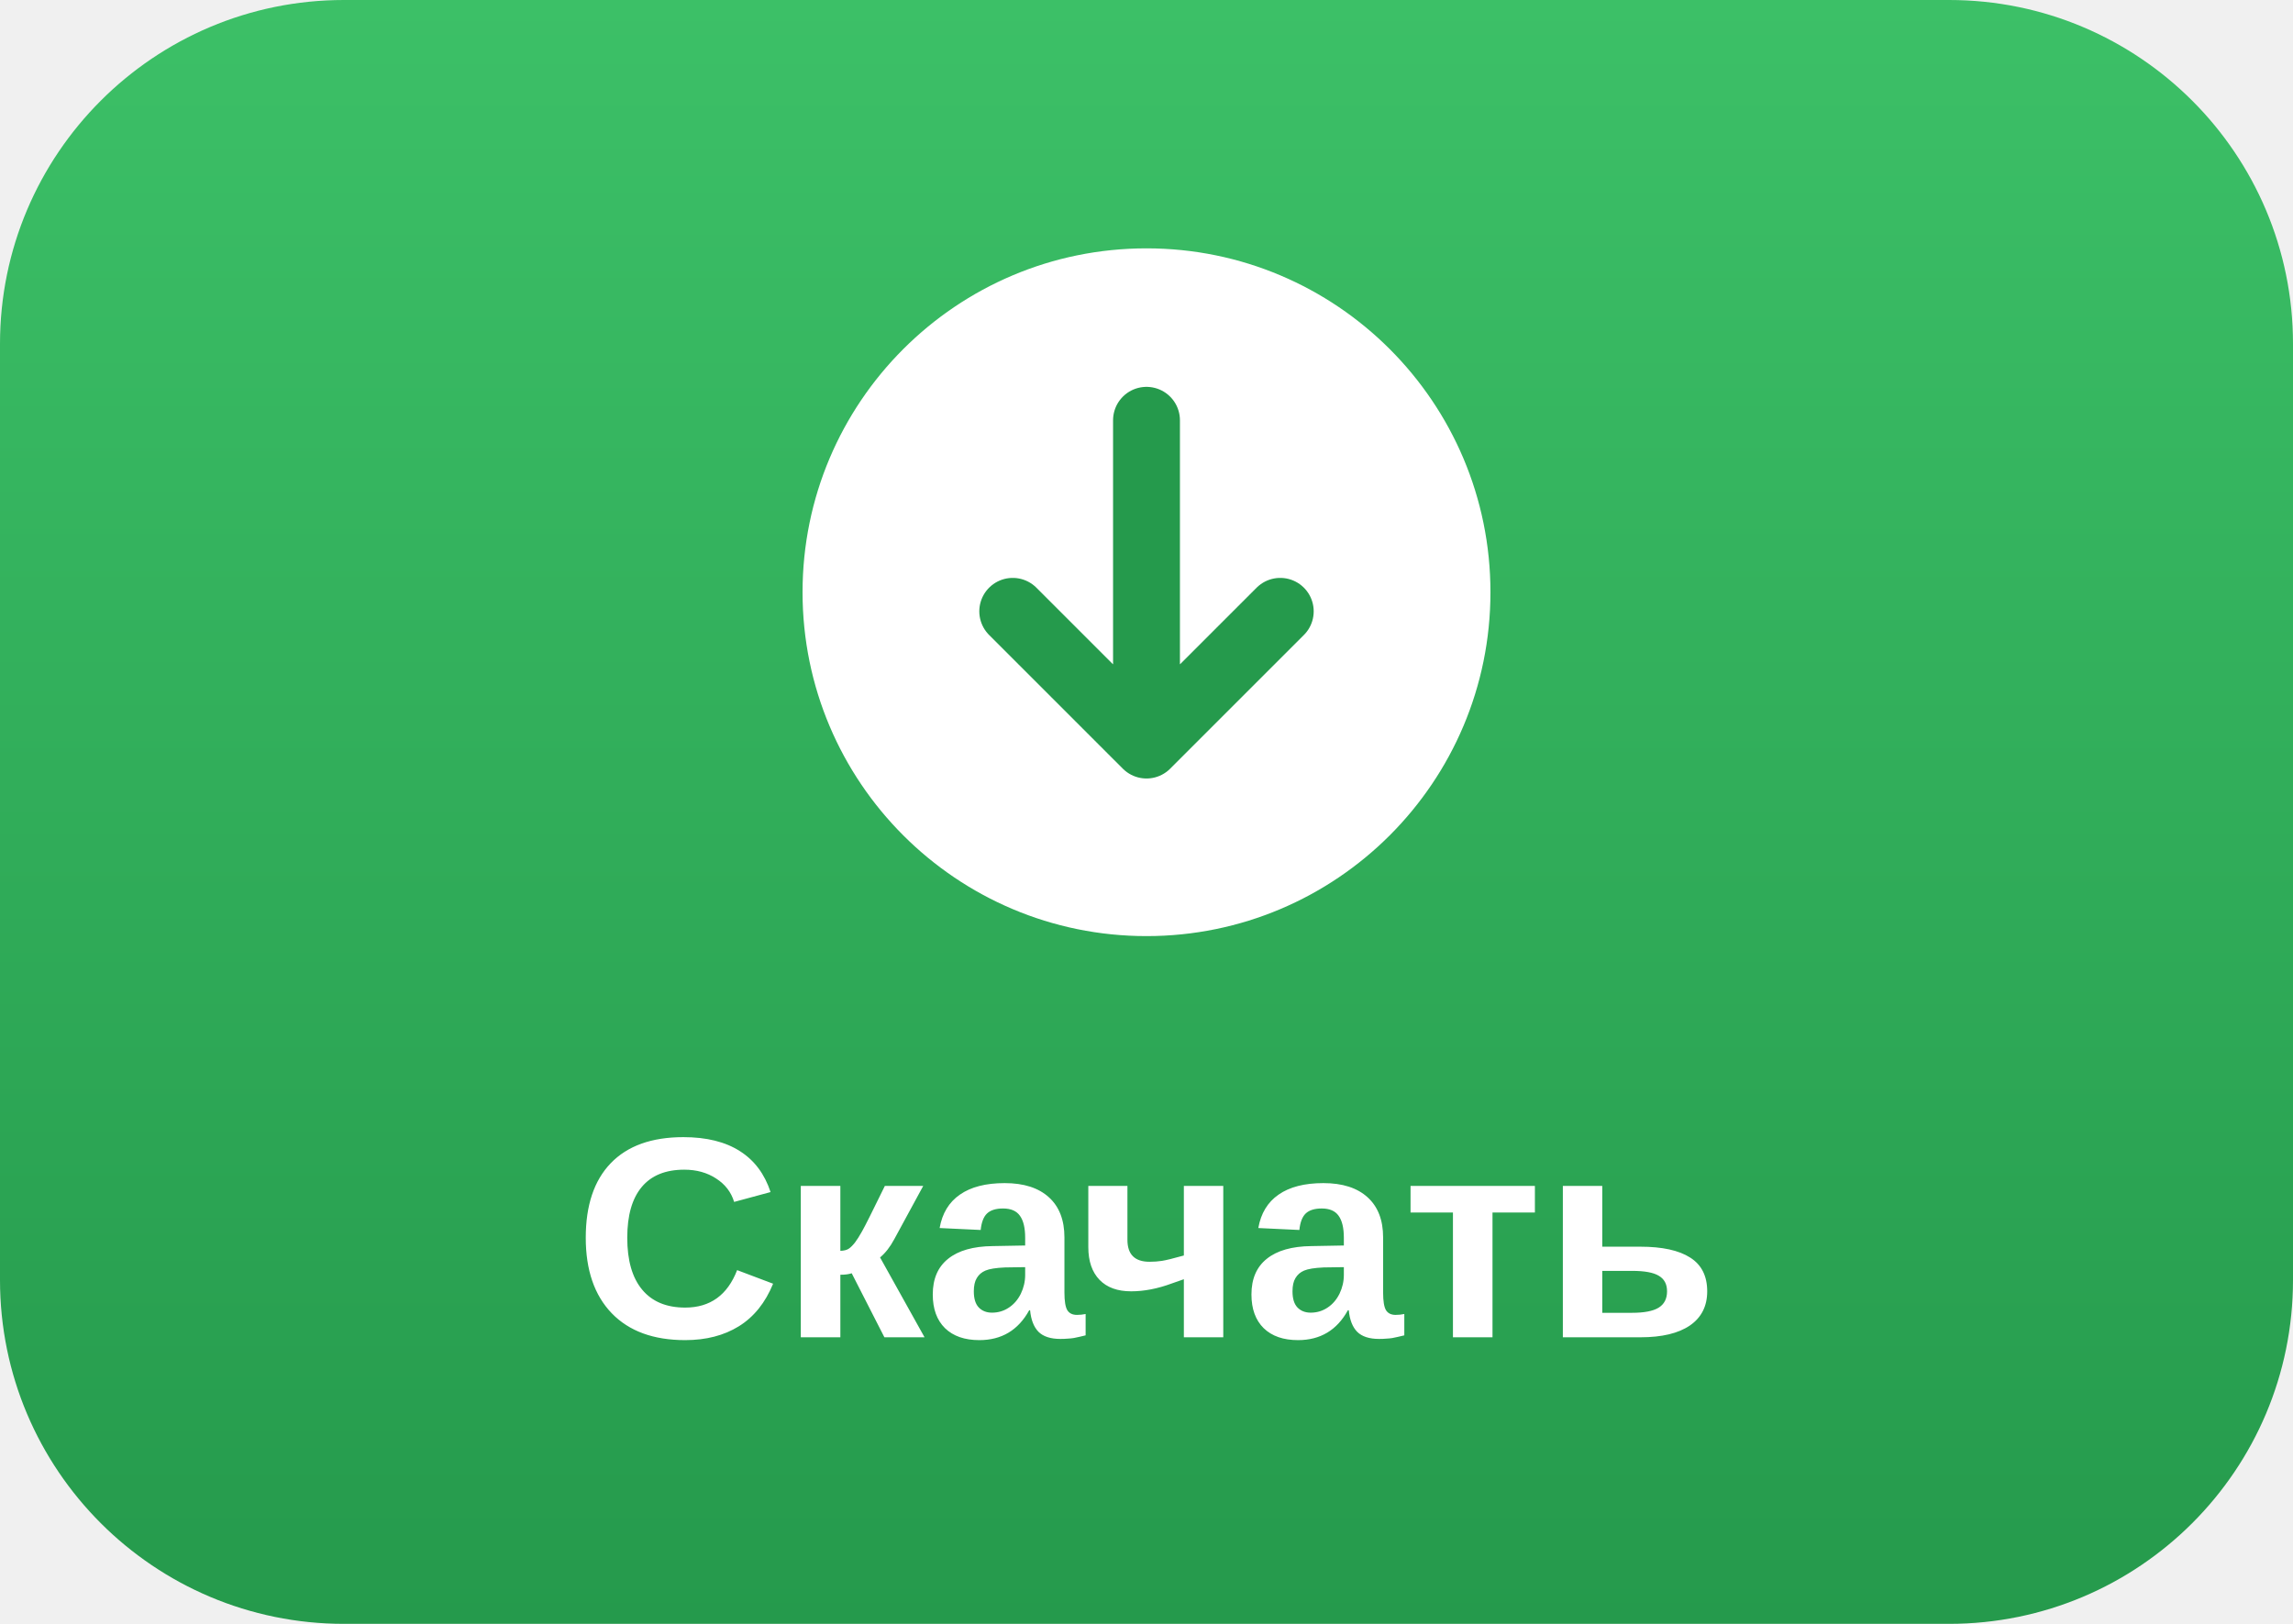
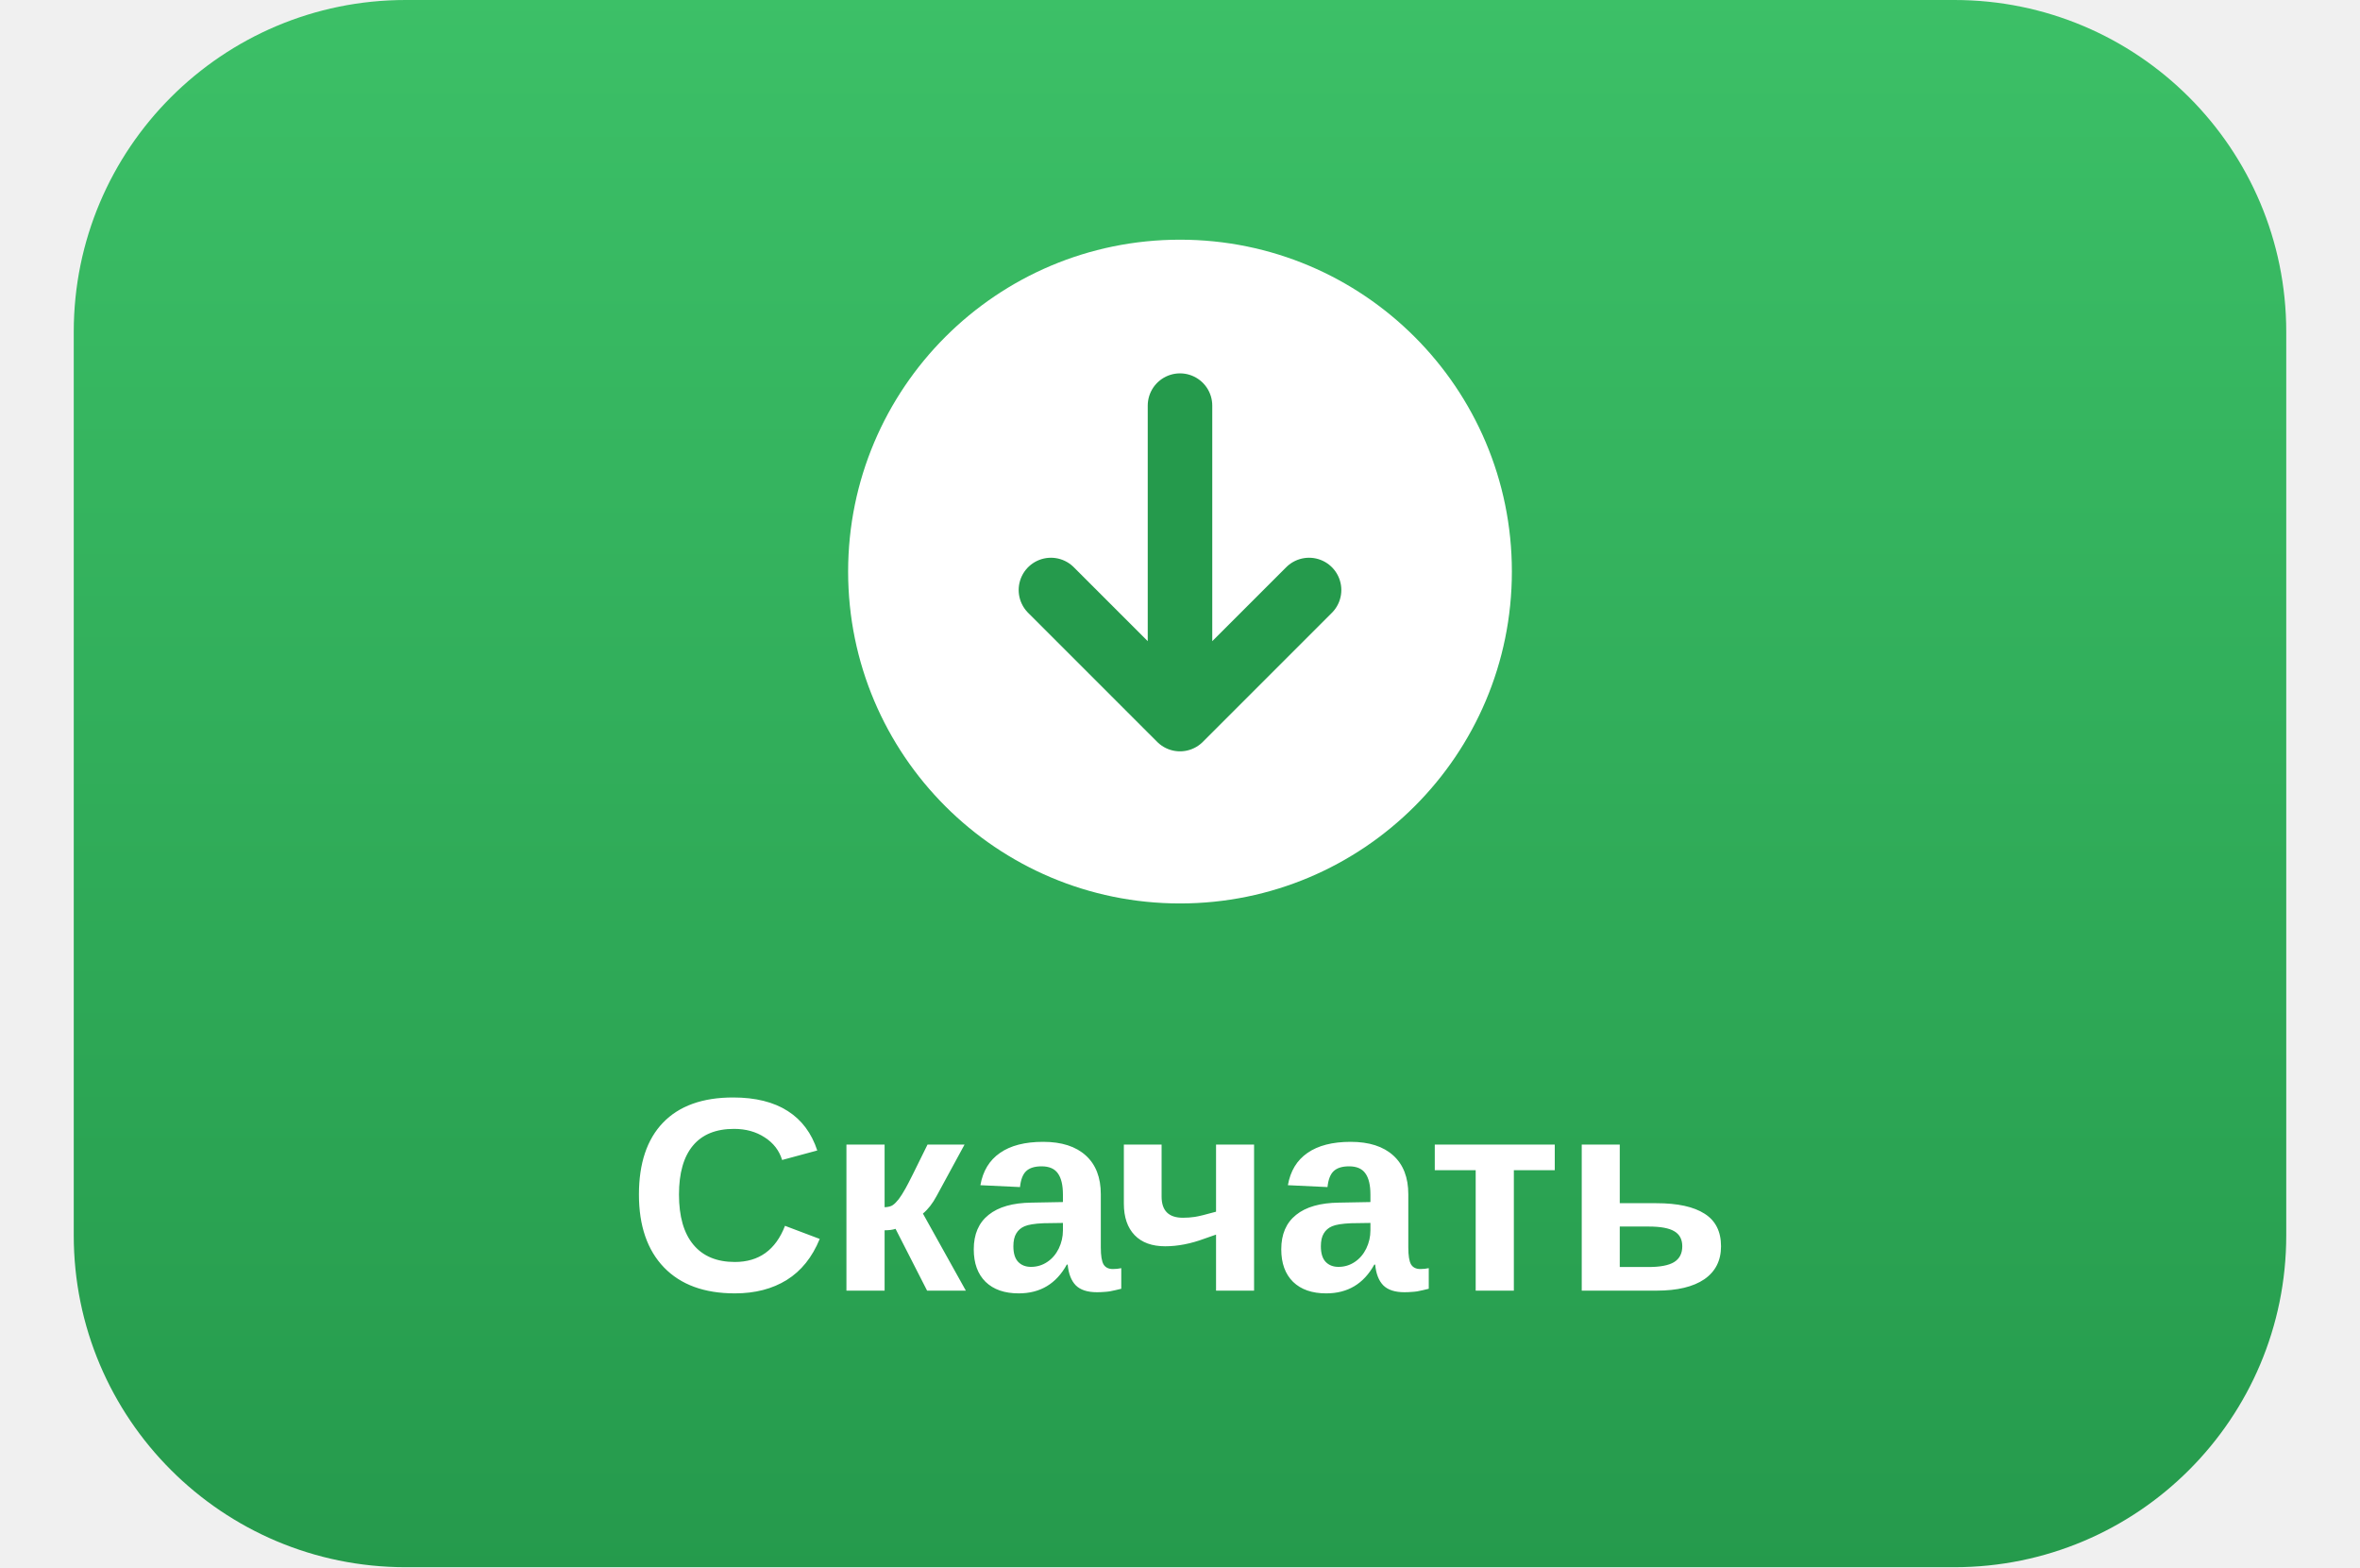
- <svg xmlns="http://www.w3.org/2000/svg" width="240" height="170" viewBox="0 0 240 170" role="img" aria-label="Скачать APK">
+ <svg xmlns="http://www.w3.org/2000/svg" width="256" height="170" viewBox="-8 0 256 170" role="img" aria-label="Скачать APK">
  <defs>
    <linearGradient id="bg" x1="0" y1="0" x2="0" y2="1">
      <stop offset="0" stop-color="#3CC067" />
      <stop offset="1" stop-color="#259A4C" />
    </linearGradient>
  </defs>
  <rect width="240" height="170" rx="36" fill="url(#bg)" />
  <circle cx="120" cy="62" r="36" fill="#FFFFFF" />
  <path d="M120 44 V76 M106 64 L120 78 L134 64" fill="none" stroke="#259A4C" stroke-width="7" stroke-linecap="round" stroke-linejoin="round" />
  <text x="120" y="140" text-anchor="middle" font-family="Segoe UI, Helvetica Neue, Arial, sans-serif" font-size="30" font-weight="700" fill="#FFFFFF">Скачать</text>
</svg>
